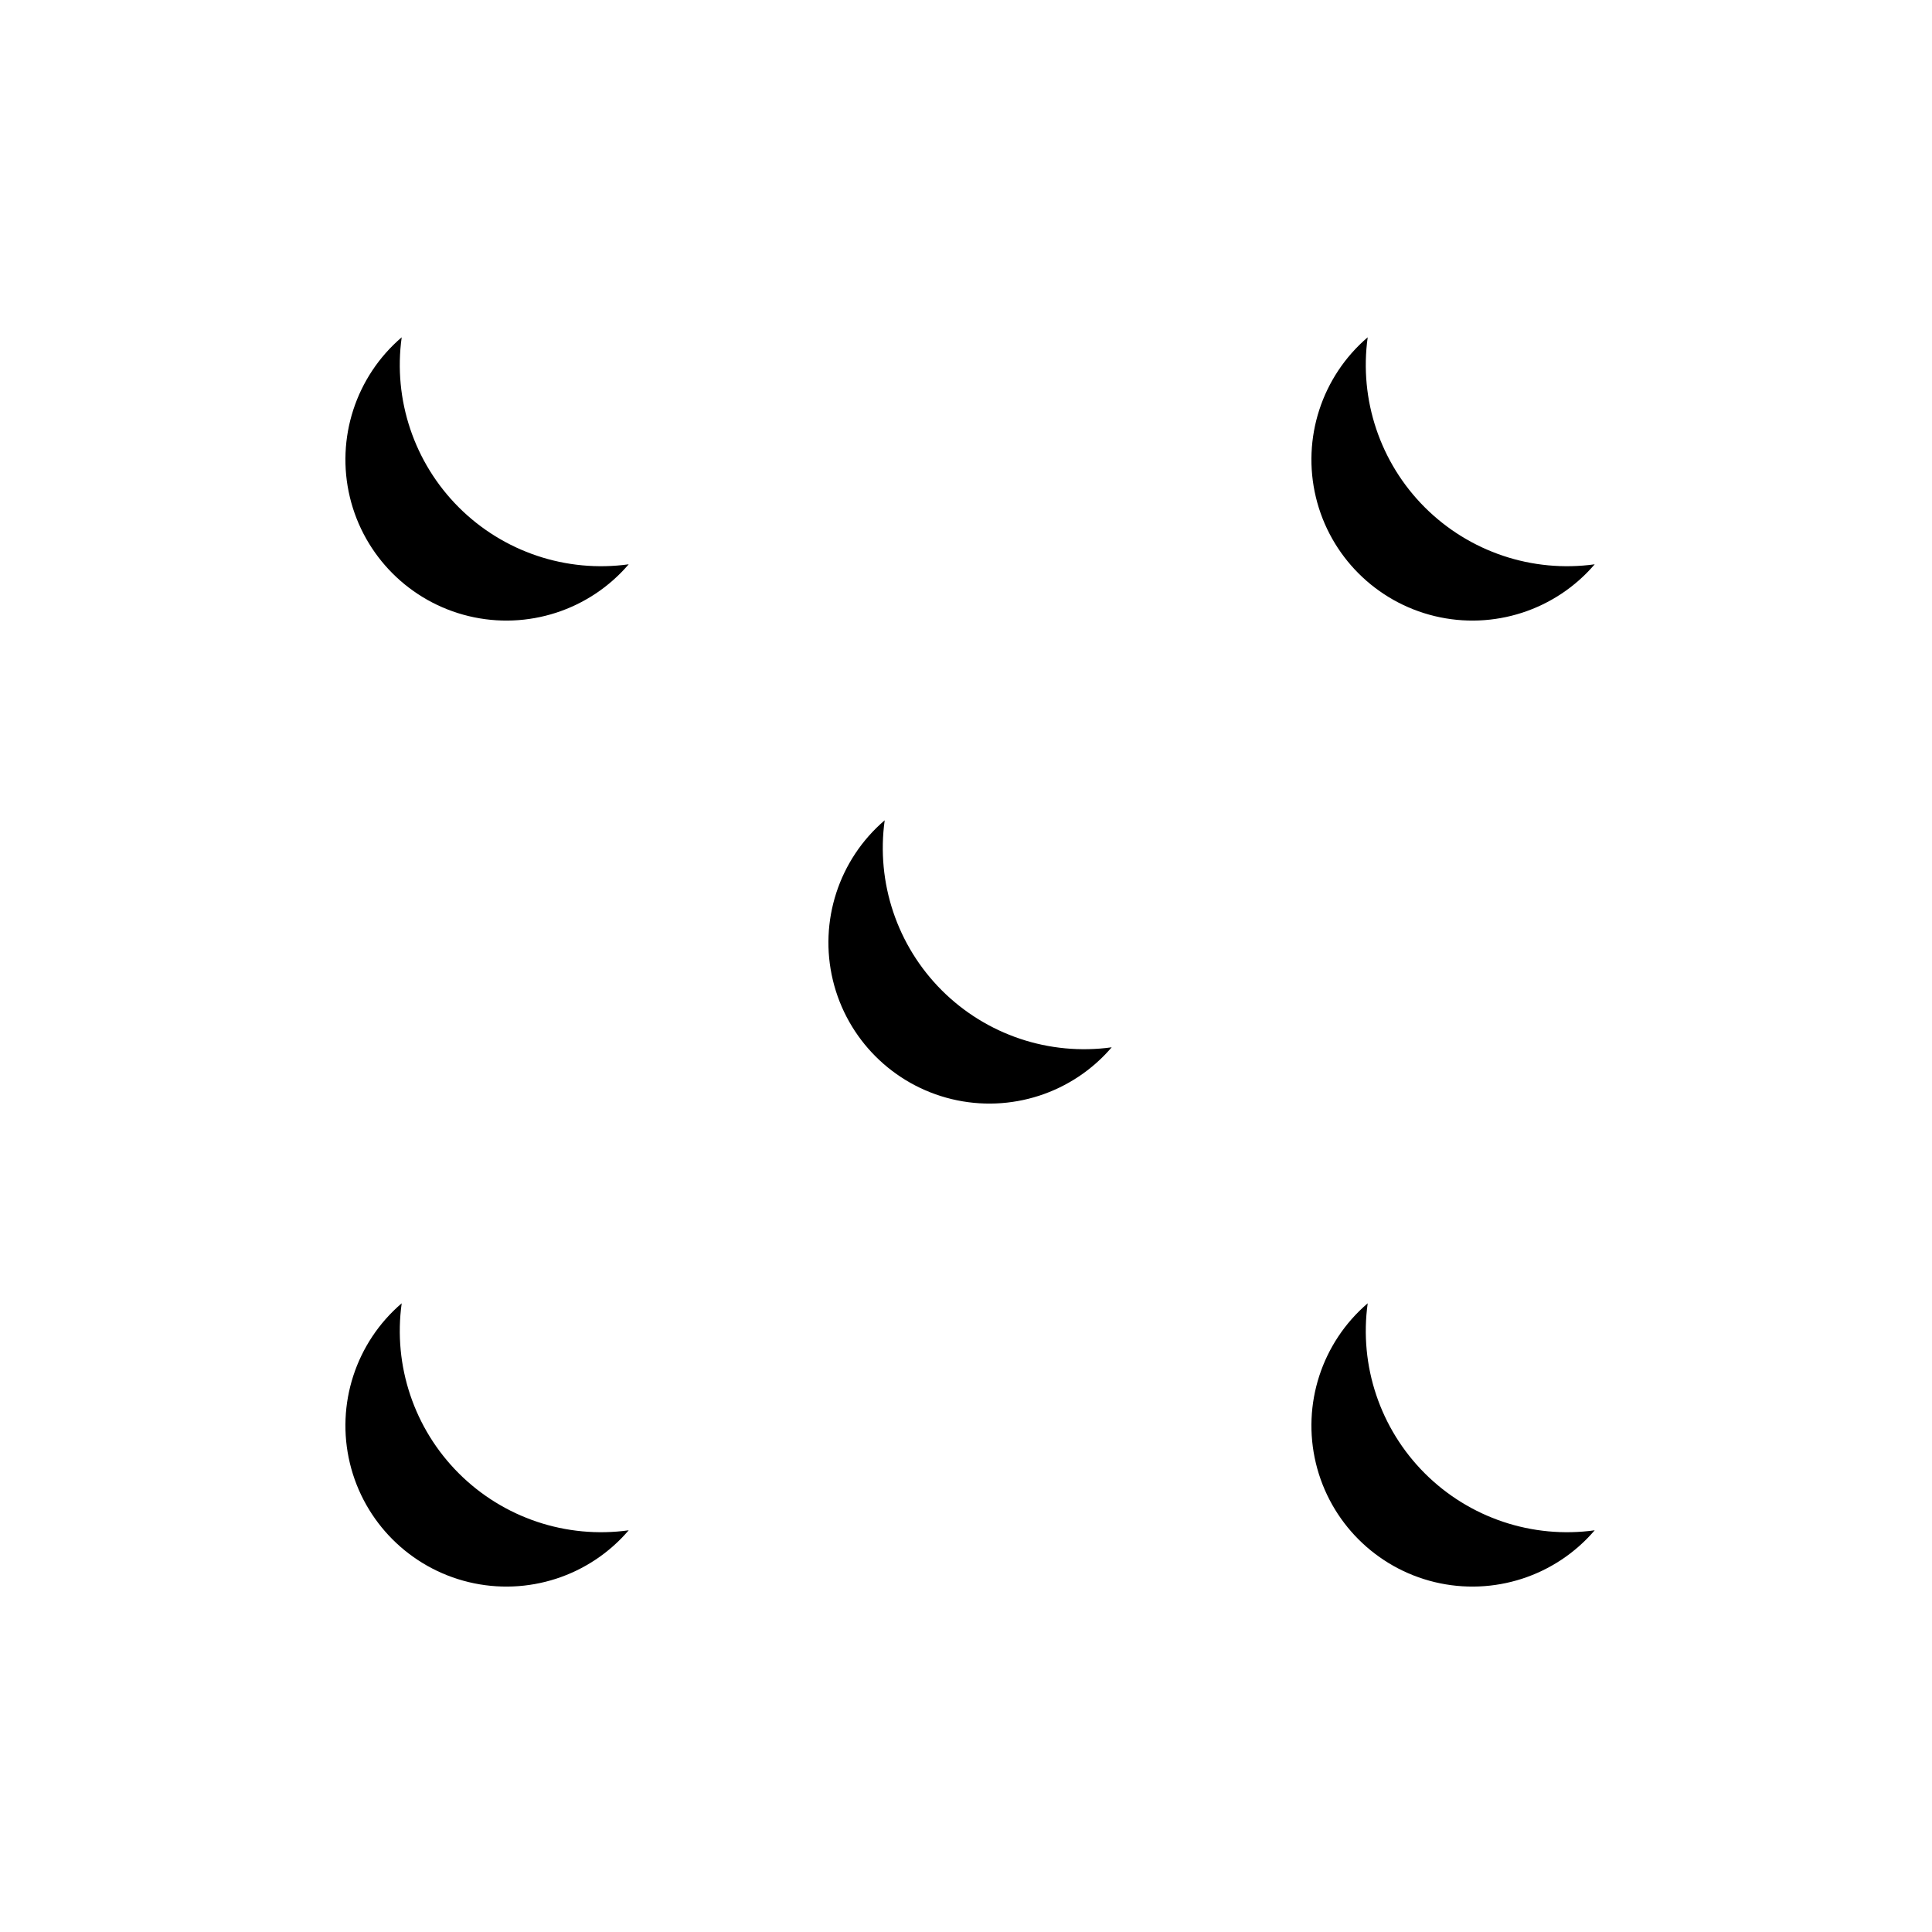
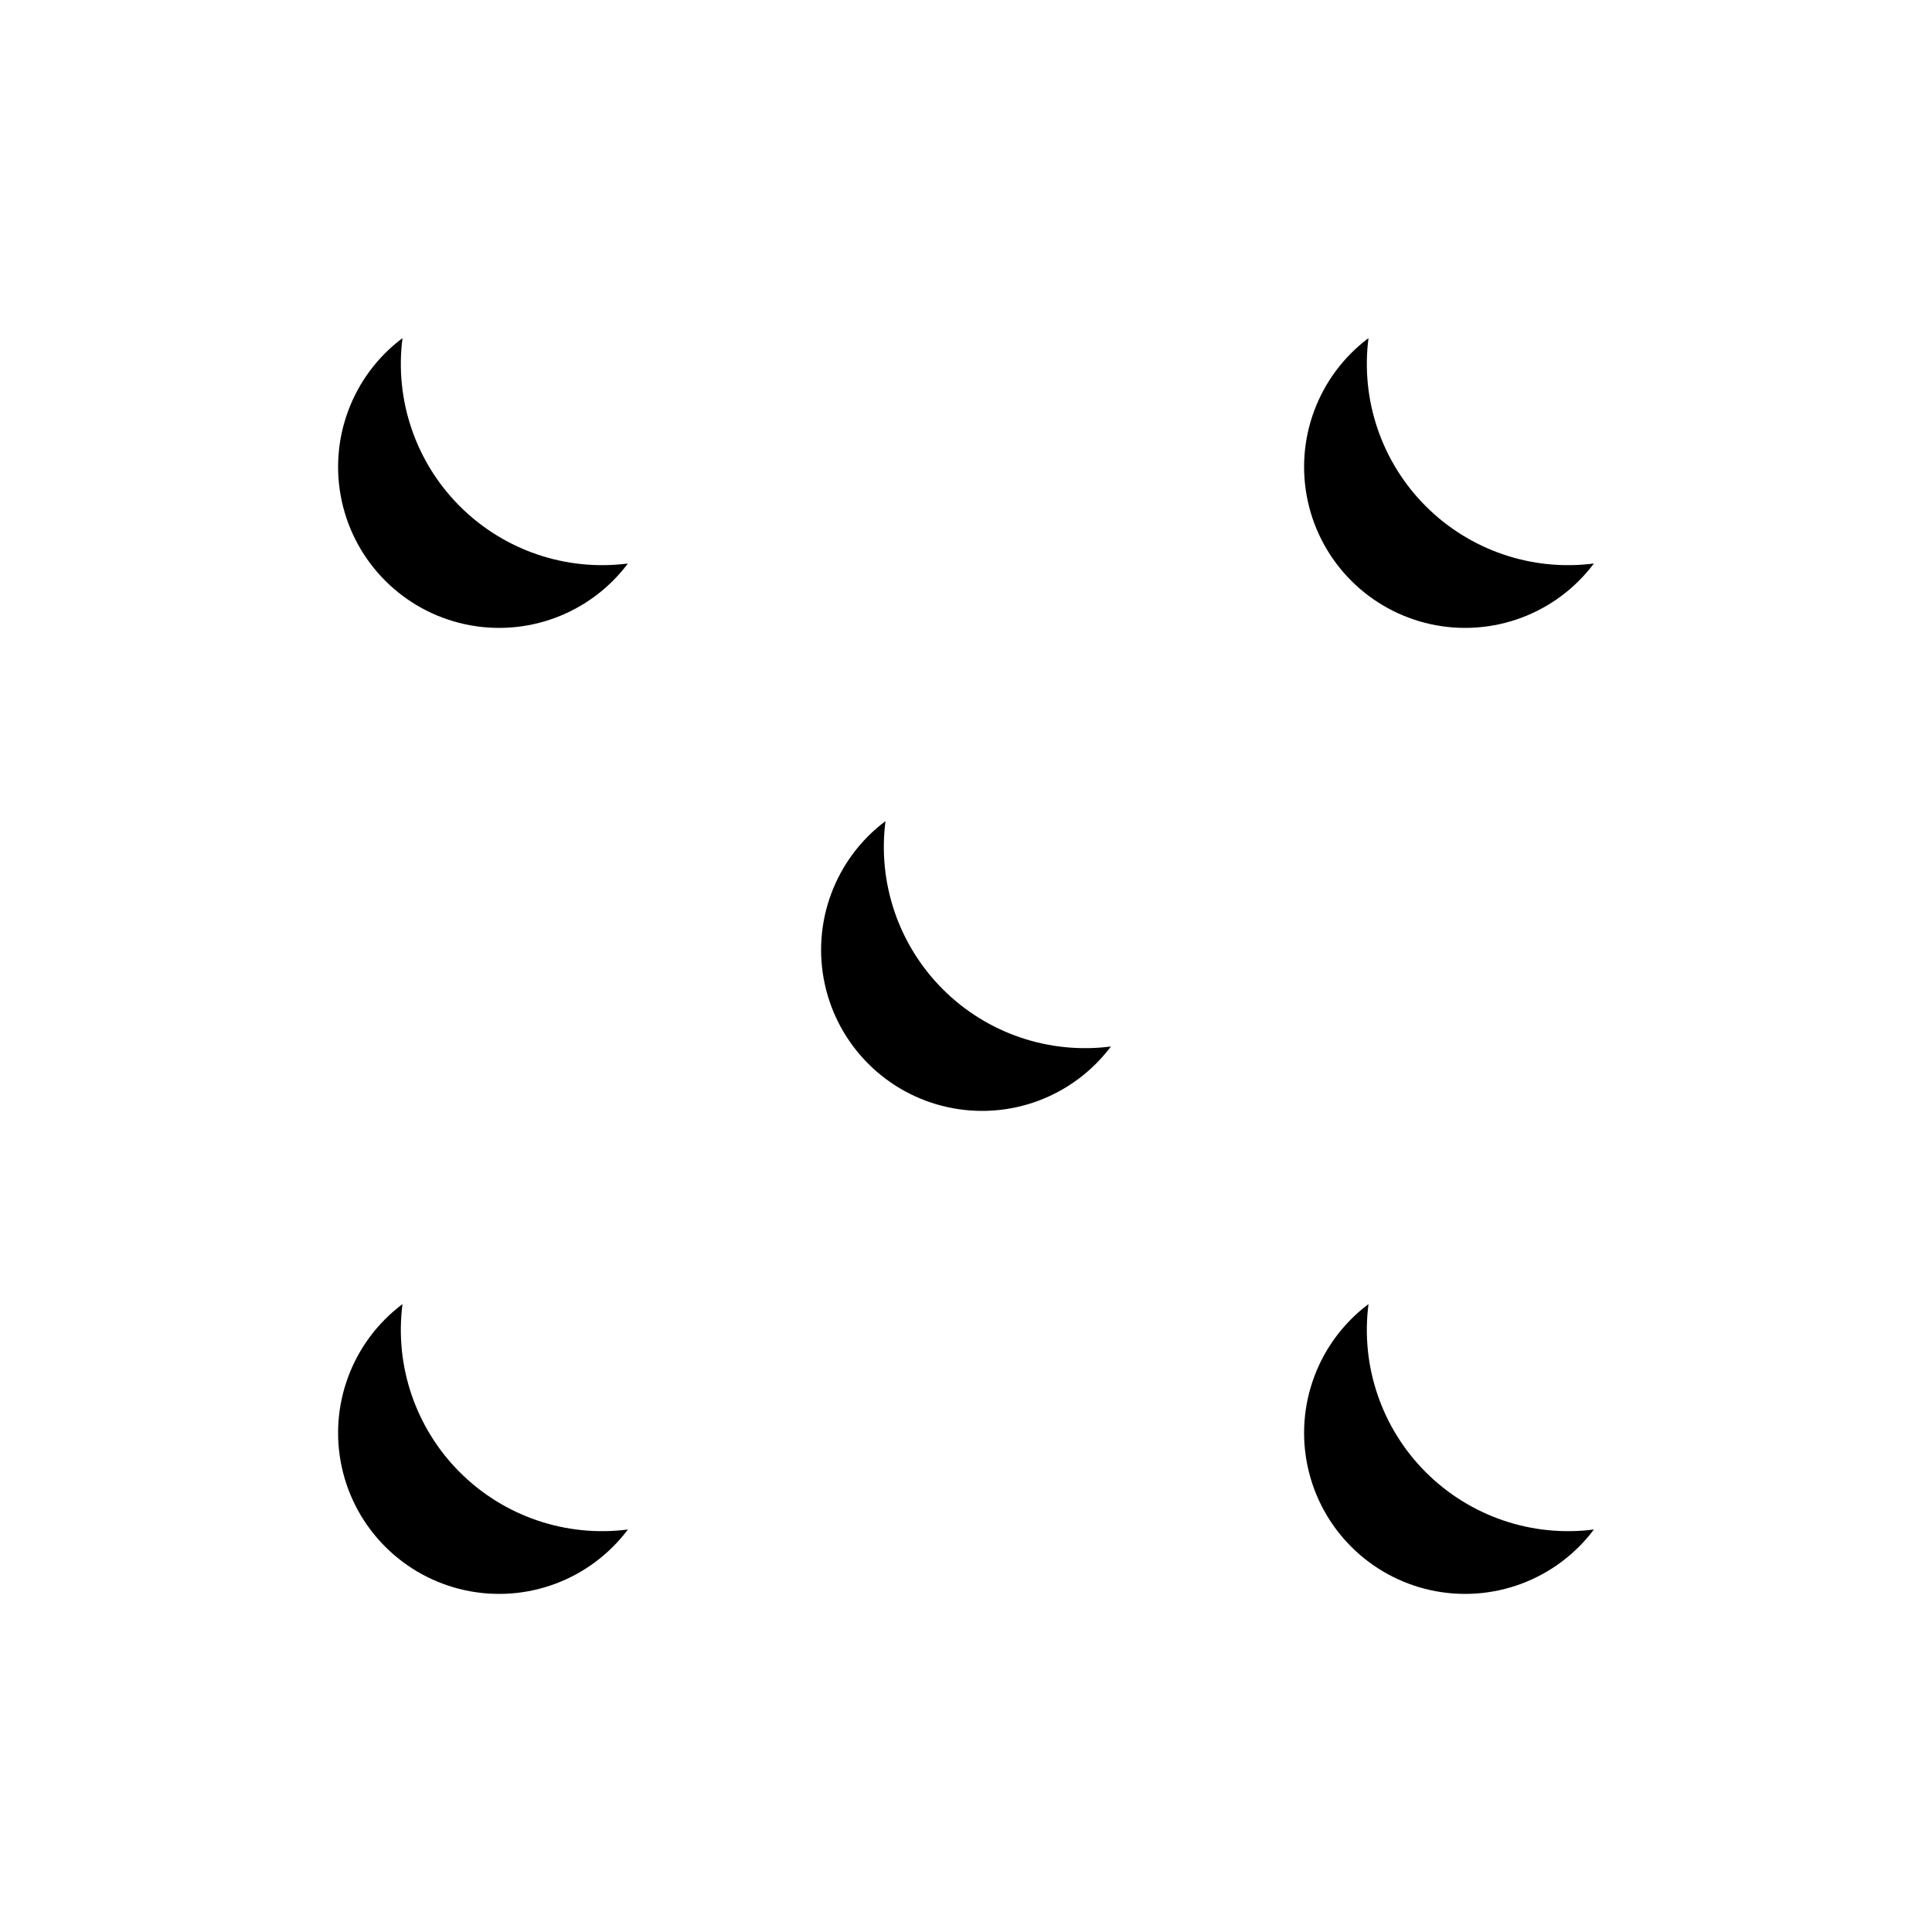
- <svg height="2400" width="2400">
-   <path d="M499 419A200 200 0 1 0 781 701 250.0 250.0 0 0 1 499 419z" fill="#000000" />
-   <path d="M499 1619A200 200 0 1 0 781 1901 250.0 250.0 0 0 1 499 1619z" fill="#000000" />
-   <path d="M1099 1019A200 200 0 1 0 1381 1301 250.0 250.0 0 0 1 1099 1019z" fill="#000000" />
-   <path d="M1699 419A200 200 0 1 0 1981 701 250.0 250.0 0 0 1 1699 419z" fill="#000000" />
-   <path d="M1699 1619A200 200 0 1 0 1981 1901 250.0 250.0 0 0 1 1699 1619z" fill="#000000" />
+ <svg height="720" width="720">
+   <path d="M150 126A60 60 0 1 0 234 210 75.0 75.0 0 0 1 150 126z" fill="#000000" />
+   <path d="M150 486A60 60 0 1 0 234 570 75.0 75.0 0 0 1 150 486z" fill="#000000" />
+   <path d="M330 306A60 60 0 1 0 414 390 75.0 75.0 0 0 1 330 306z" fill="#000000" />
+   <path d="M510 126A60 60 0 1 0 594 210 75.0 75.0 0 0 1 510 126z" fill="#000000" />
+   <path d="M510 486A60 60 0 1 0 594 570 75.0 75.0 0 0 1 510 486z" fill="#000000" />
</svg>
